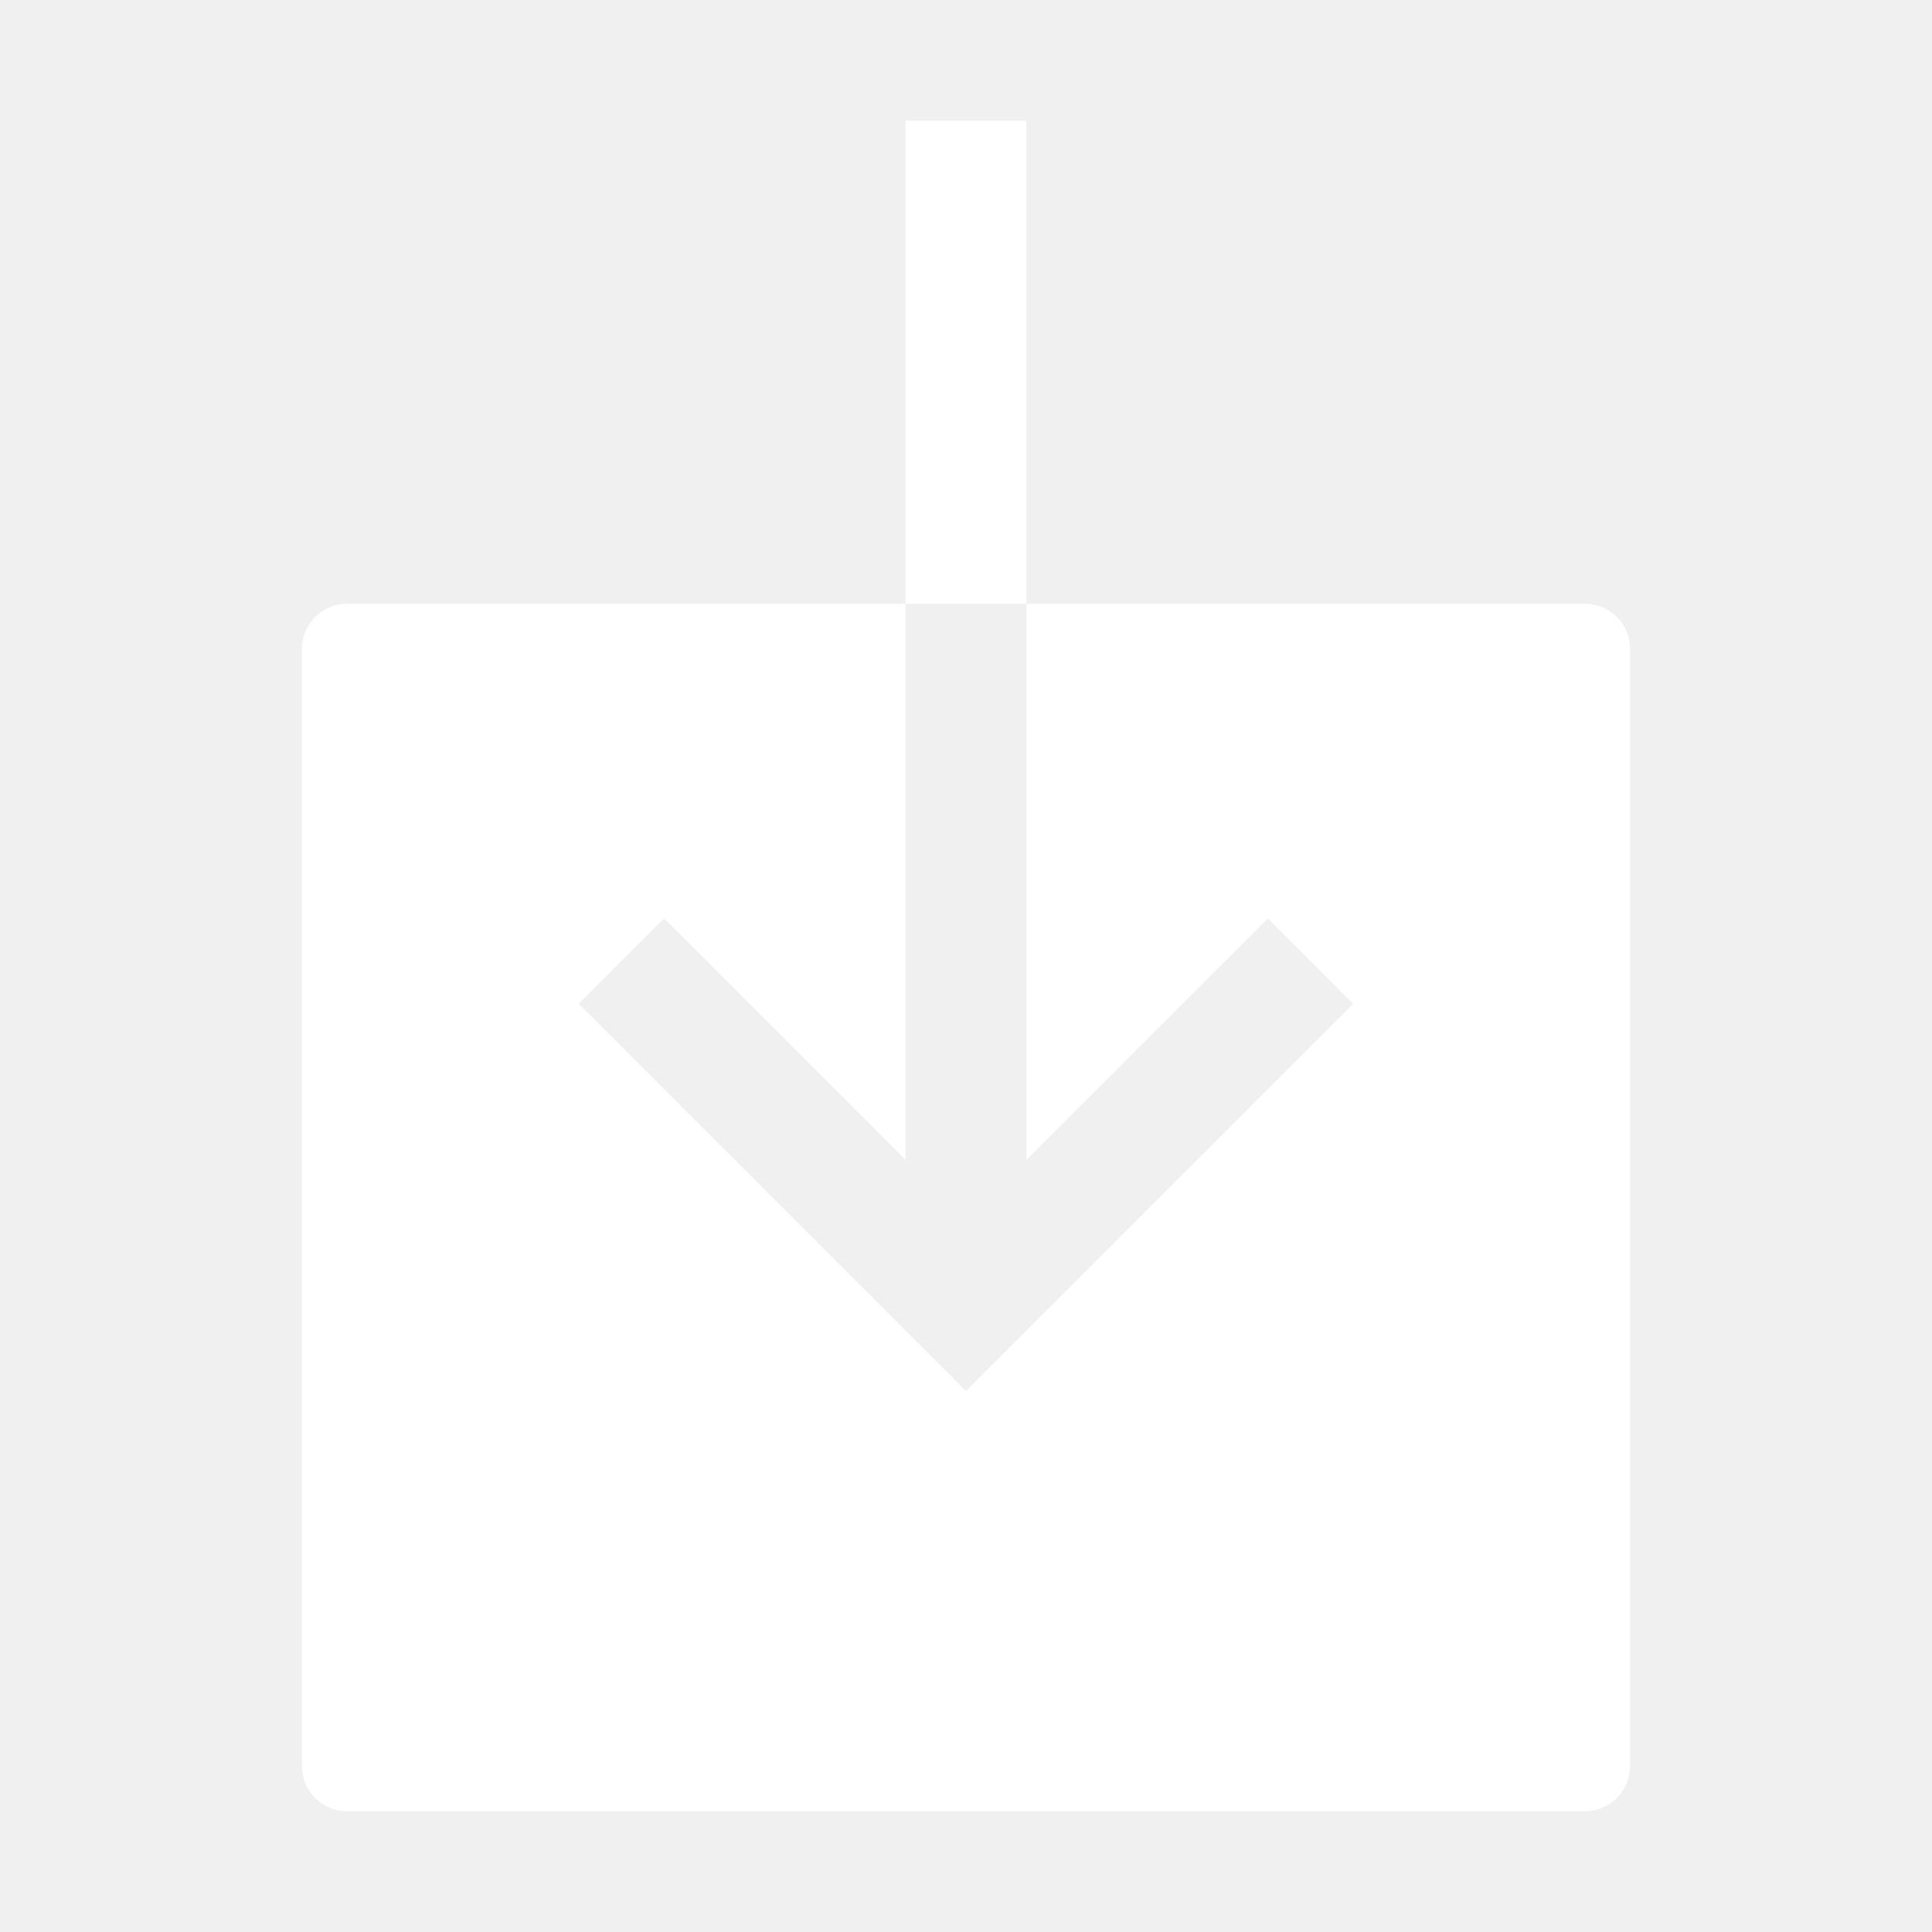
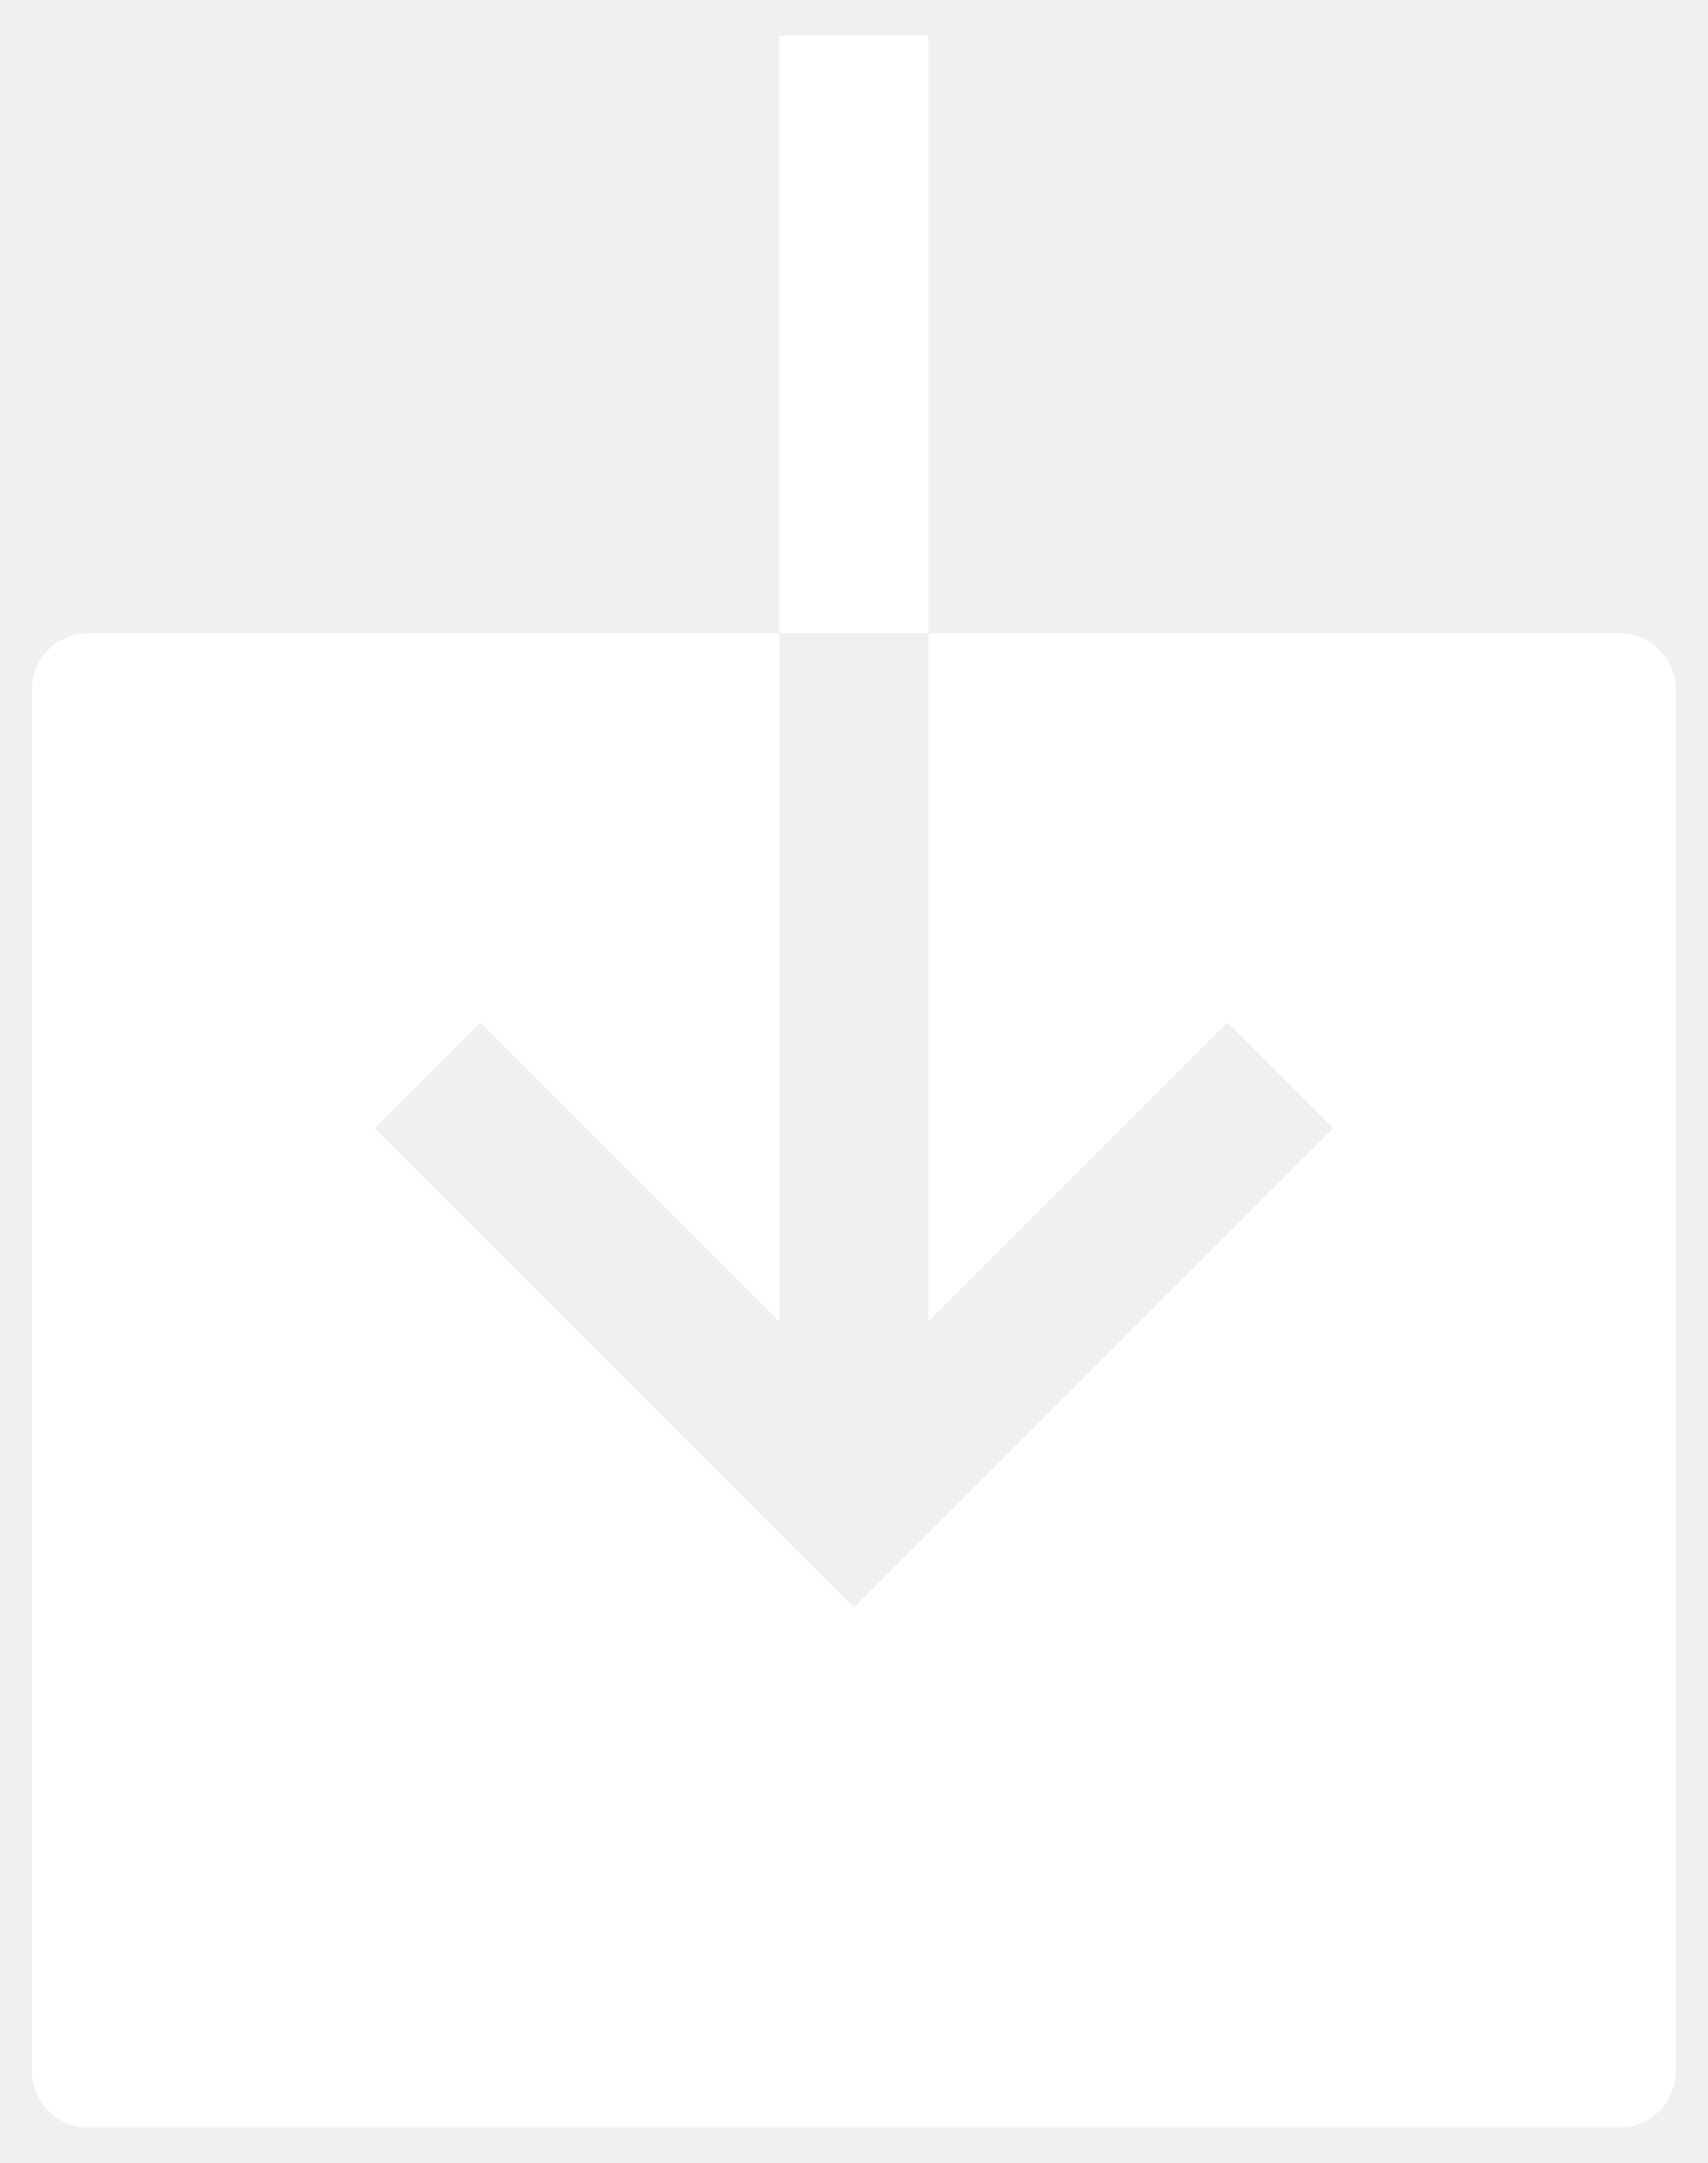
- <svg xmlns="http://www.w3.org/2000/svg" width="22" height="22" viewBox="0 0 22 22" fill="none">
-   <path d="M11.688 6.875V13.207L14.438 10.457L15.41 11.43L11 15.84L6.59 11.43L7.562 10.457L10.312 13.207V6.875H3.953C3.816 6.875 3.685 6.929 3.589 7.026C3.492 7.123 3.438 7.254 3.438 7.391V20.109C3.438 20.246 3.492 20.377 3.589 20.474C3.685 20.571 3.816 20.625 3.953 20.625H18.047C18.184 20.625 18.315 20.571 18.412 20.474C18.508 20.377 18.562 20.246 18.562 20.109V7.391C18.562 7.254 18.508 7.123 18.412 7.026C18.315 6.929 18.184 6.875 18.047 6.875H11.688ZM10.312 1.375H11.688V6.875H10.312V1.375Z" fill="white" />
+ <svg xmlns="http://www.w3.org/2000/svg" width="15" height="19" viewBox="0 0 15 19" fill="none">
+   <path d="M8.156 5.562V11.607L10.781 8.982L11.709 9.91L7.5 14.12L3.291 9.91L4.219 8.982L6.844 11.607V5.562H0.773C0.643 5.562 0.518 5.614 0.425 5.707C0.333 5.799 0.281 5.924 0.281 6.055V18.195C0.281 18.326 0.333 18.451 0.425 18.543C0.518 18.636 0.643 18.688 0.773 18.688H14.227C14.357 18.688 14.482 18.636 14.575 18.543C14.667 18.451 14.719 18.326 14.719 18.195V6.055C14.719 5.924 14.667 5.799 14.575 5.707C14.482 5.614 14.357 5.562 14.227 5.562H8.156ZM6.844 0.312H8.156V5.562H6.844V0.312Z" fill="white" />
</svg>
